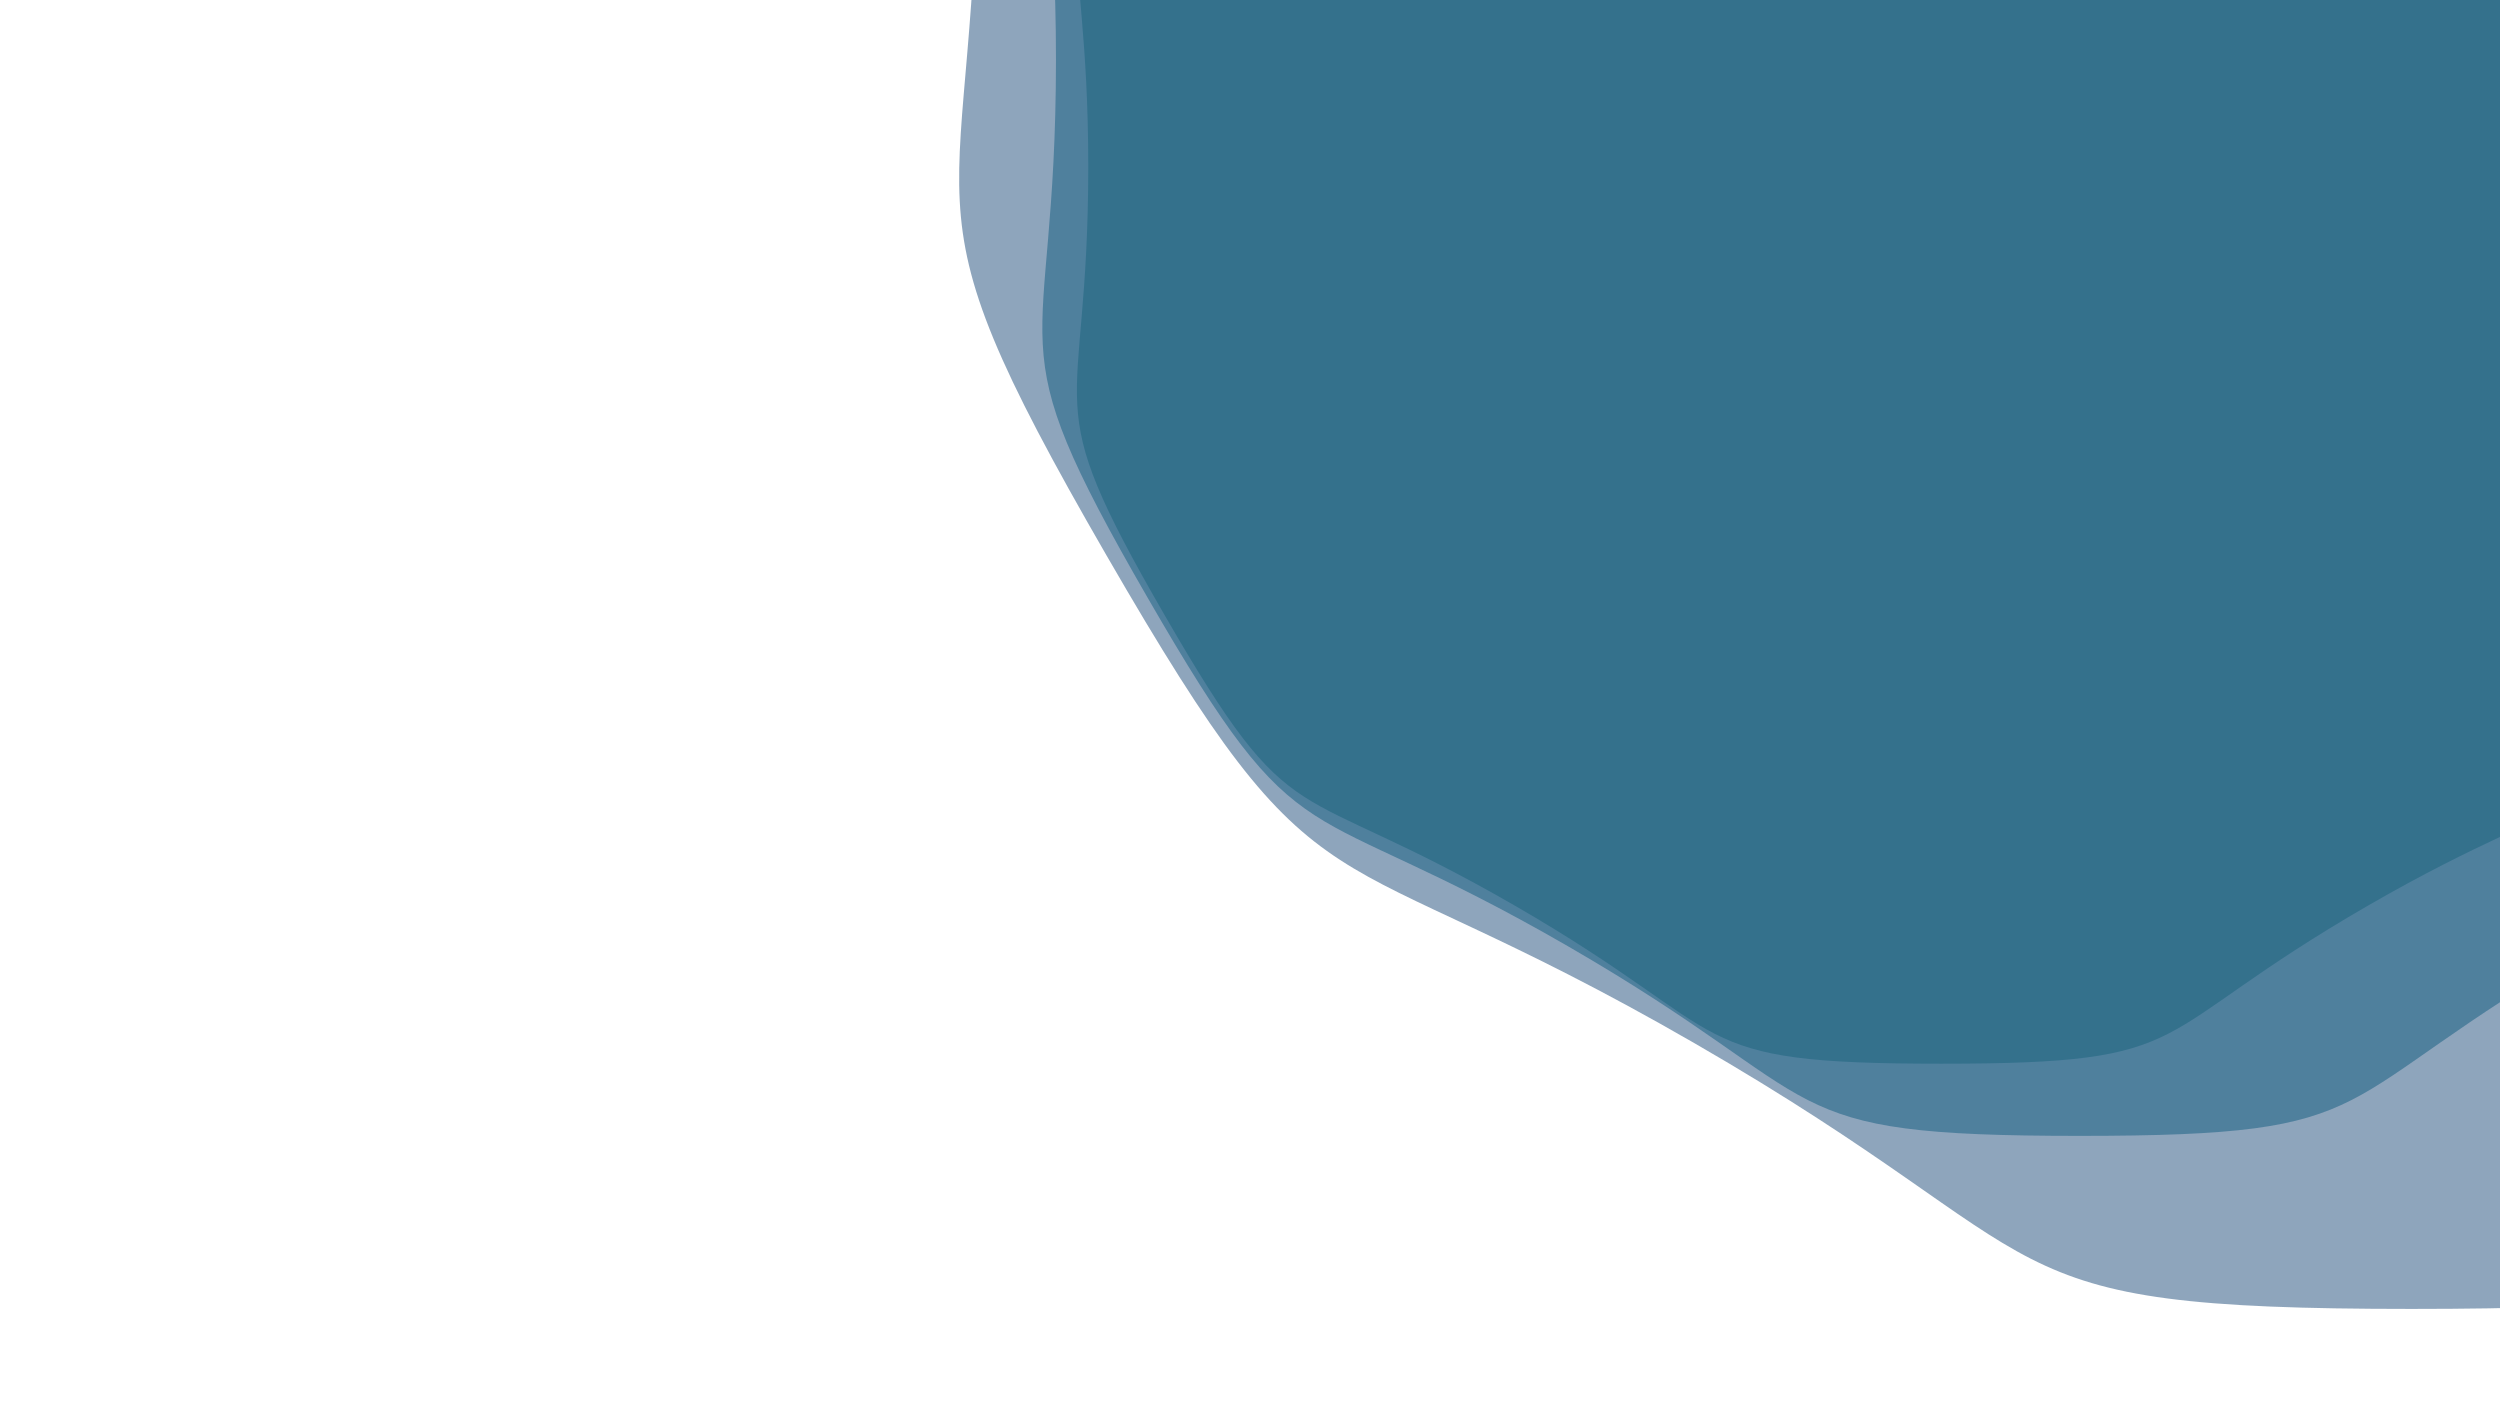
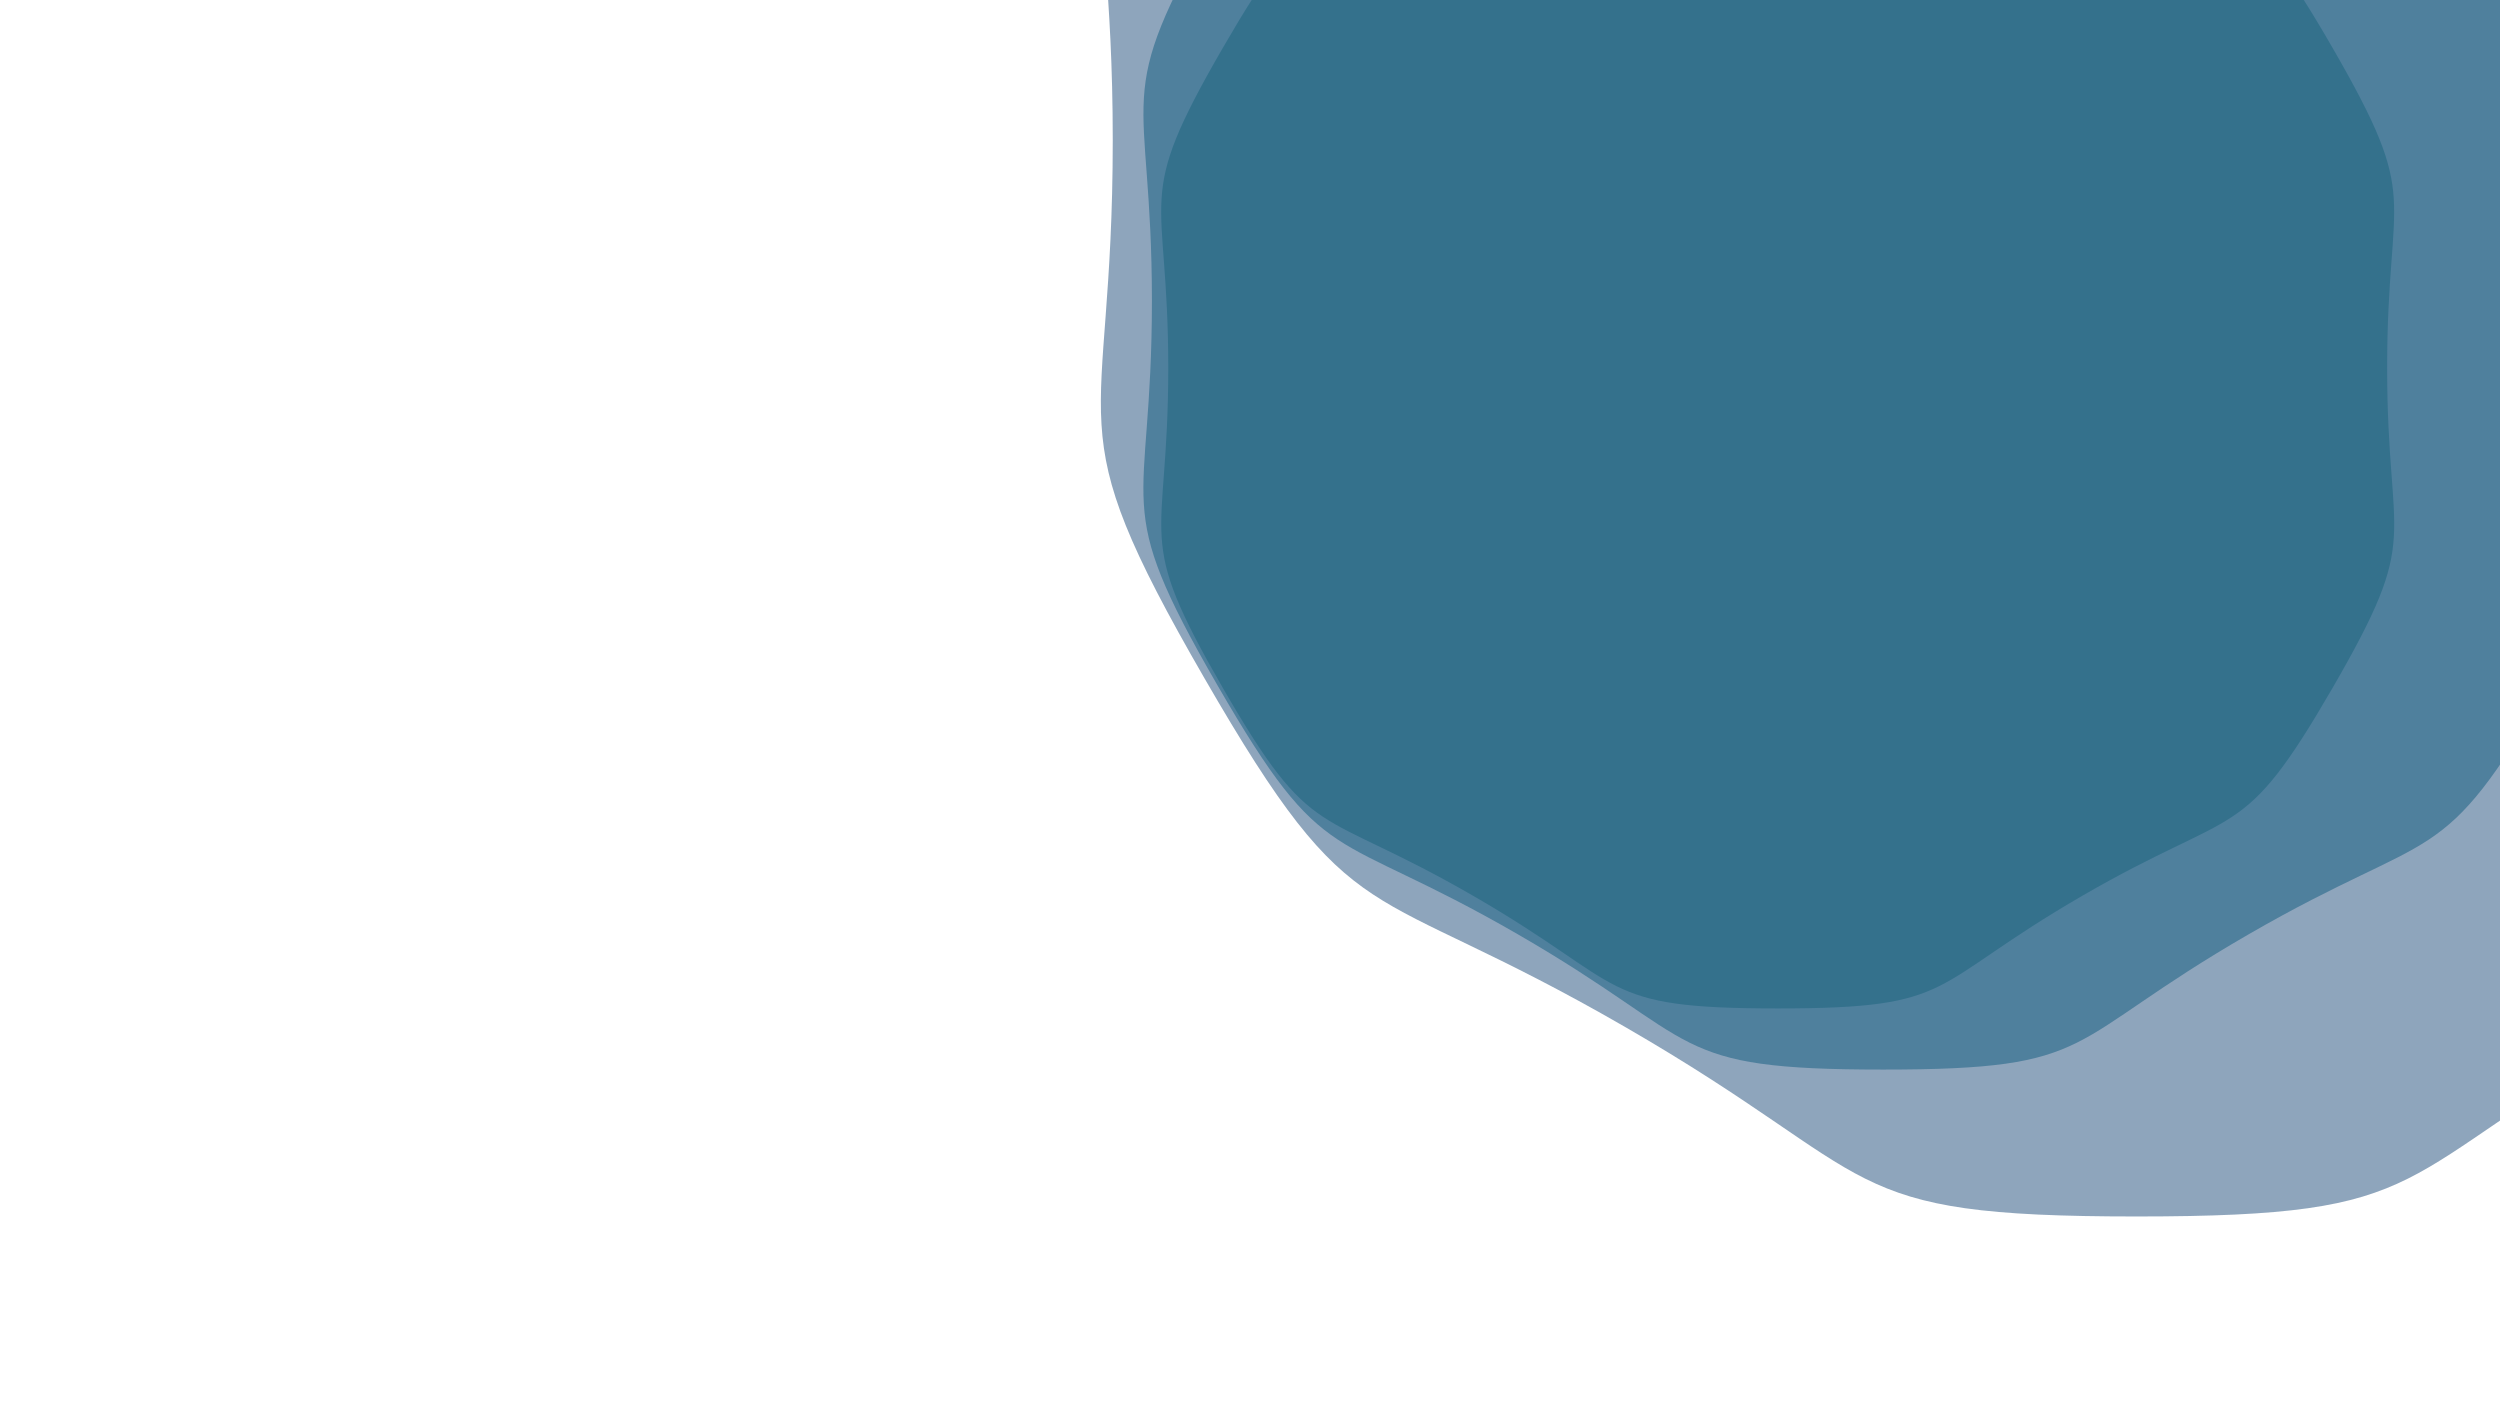
- <svg xmlns="http://www.w3.org/2000/svg" style="margin:auto;background:#5cdb95;display:block;z-index:1;position:relative" width="1920" height="1080" preserveAspectRatio="xMidYMid" viewBox="0 0 1920 1080">
+ <svg xmlns="http://www.w3.org/2000/svg" style="margin:auto;background:#5cdb95;display:block;z-index:1;position:relative" width="1366" height="768" preserveAspectRatio="xMidYMid" viewBox="0 0 1366 768">
  <g transform="">
-     <g transform="translate(1490.984,128.1265) scale(100)" opacity="0.45">
-       <path d="M6.552 0 C6.552 2.016 6.973 1.698 5.965 3.444 S5.022 4.666 3.276 5.674 S2.016 6.888 4.217683576263484e-16 6.888 S-1.53 6.682 -3.276 5.674 S-4.957 5.19 -5.965 3.444 S-6.552 2.016 -6.552 8.023885828013458e-16 S-6.973 -1.698 -5.965 -3.444 S-5.022 -4.666 -3.276 -5.674 S-2.016 -6.888 -1.265305072879045e-15 -6.888 S1.53 -6.682 3.276 -5.674 S4.957 -5.19 5.965 -3.444 S6.552 -2.016 6.552 -1.6047771656026916e-15" fill="#379683" stroke-width="0">
+     <g transform="translate(971.338,201.0151) scale(100)" opacity="0.45">
+       <path d="M3.33 0 C3.33 0.99 3.527 0.893 3.031 1.75 S2.522 2.388 1.665 2.884 S0.99 3.5 2.143361519782708e-16 3.5 S-0.807 3.379 -1.665 2.884 S-2.536 2.608 -3.031 1.75 S-3.33 0.99 -3.33 4.077614598611006e-16 S-3.527 -0.893 -3.031 -1.75 S-2.522 -2.388 -1.665 -2.884 S-0.99 -3.5 -6.430084559348124e-16 -3.5 S0.807 -3.379 1.665 -2.884 S2.536 -2.608 3.031 -1.75 S3.33 -0.99 3.33 -8.155229197222012e-16" fill="#379683" stroke-width="0">
        <animateTransform attributeName="transform" type="rotate" dur="8.333s" repeatCount="indefinite" values="0;60" />
      </path>
    </g>
-     <g transform="translate(1597.181,45.75175) scale(100)" opacity="0.45">
-       <path d="M7.862 0 C7.862 2.419 8.368 2.038 7.158 4.133 S6.026 5.599 3.931 6.809 S2.419 8.266 5.061220291516181e-16 8.266 S-1.836 8.019 -3.931 6.809 S-5.949 6.228 -7.158 4.133 S-7.862 2.419 -7.862 9.62866299361615e-16 S-8.368 -2.038 -7.158 -4.133 S-6.026 -5.599 -3.931 -6.809 S-2.419 -8.266 -1.518366087454854e-15 -8.266 S1.836 -8.019 3.931 -6.809 S5.949 -6.228 7.158 -4.133 S7.862 -2.419 7.862 -1.92573259872323e-15" fill="#006983" stroke-width="0">
+     <g transform="translate(1029.006,164.4182) scale(100)" opacity="0.45">
+       <path d="M3.996 0 C3.996 1.188 4.232 1.071 3.638 2.1 S3.027 2.866 1.998 3.46 S1.188 4.2 2.5720338237392494e-16 4.2 S-0.969 4.054 -1.998 3.46 S-3.043 3.129 -3.638 2.1 S-3.996 1.188 -3.996 4.893137518333207e-16 S-4.232 -1.071 -3.638 -2.1 S-3.027 -2.866 -1.998 -3.46 S-1.188 -4.2 -7.716101471217747e-16 -4.2 S0.969 -4.054 1.998 -3.46 S3.043 -3.129 3.638 -2.1 S3.996 -1.188 3.996 -9.786275036666414e-16" fill="#006983" stroke-width="0">
        <animateTransform attributeName="transform" type="rotate" dur="4.167s" repeatCount="indefinite" values="0;60" />
      </path>
    </g>
-     <g transform="translate(1852.053,-151.9475) scale(100)" opacity="0.45">
-       <path d="M11.007 0 C11.007 3.387 11.715 2.853 10.022 5.786 S8.437 7.839 5.504 9.533 S3.387 11.572 7.085708408122653e-16 11.572 S-2.571 11.226 -5.504 9.533 S-8.328 8.719 -10.022 5.786 S-11.007 3.387 -11.007 1.3480128191062607e-15 S-11.715 -2.853 -10.022 -5.786 S-8.437 -7.839 -5.504 -9.533 S-3.387 -11.572 -2.1257125224367956e-15 -11.572 S2.571 -11.226 5.504 -9.533 S8.328 -8.719 10.022 -5.786 S11.007 -3.387 11.007 -2.6960256382125214e-15" fill="#05386b" stroke-width="0">
+     <g transform="translate(1167.408,76.58545) scale(100)" opacity="0.45">
+       <path d="M5.594 0 C5.594 1.664 5.925 1.499 5.093 2.94 S4.238 4.012 2.797 4.844 S1.664 5.881 3.60084735323495e-16 5.881 S-1.356 5.676 -2.797 4.844 S-4.261 4.381 -5.093 2.94 S-5.594 1.664 -5.594 6.85039252566649e-16 S-5.925 -1.499 -5.093 -2.94 S-4.238 -4.012 -2.797 -4.844 S-1.664 -5.881 -1.0802542059704849e-15 -5.881 S1.356 -5.676 2.797 -4.844 S4.261 -4.381 5.093 -2.94 S5.594 -1.664 5.594 -1.370078505133298e-15" fill="#05386b" stroke-width="0">
        <animateTransform attributeName="transform" type="rotate" dur="2.778s" repeatCount="indefinite" values="0;60" />
      </path>
    </g>
  </g>
</svg>
